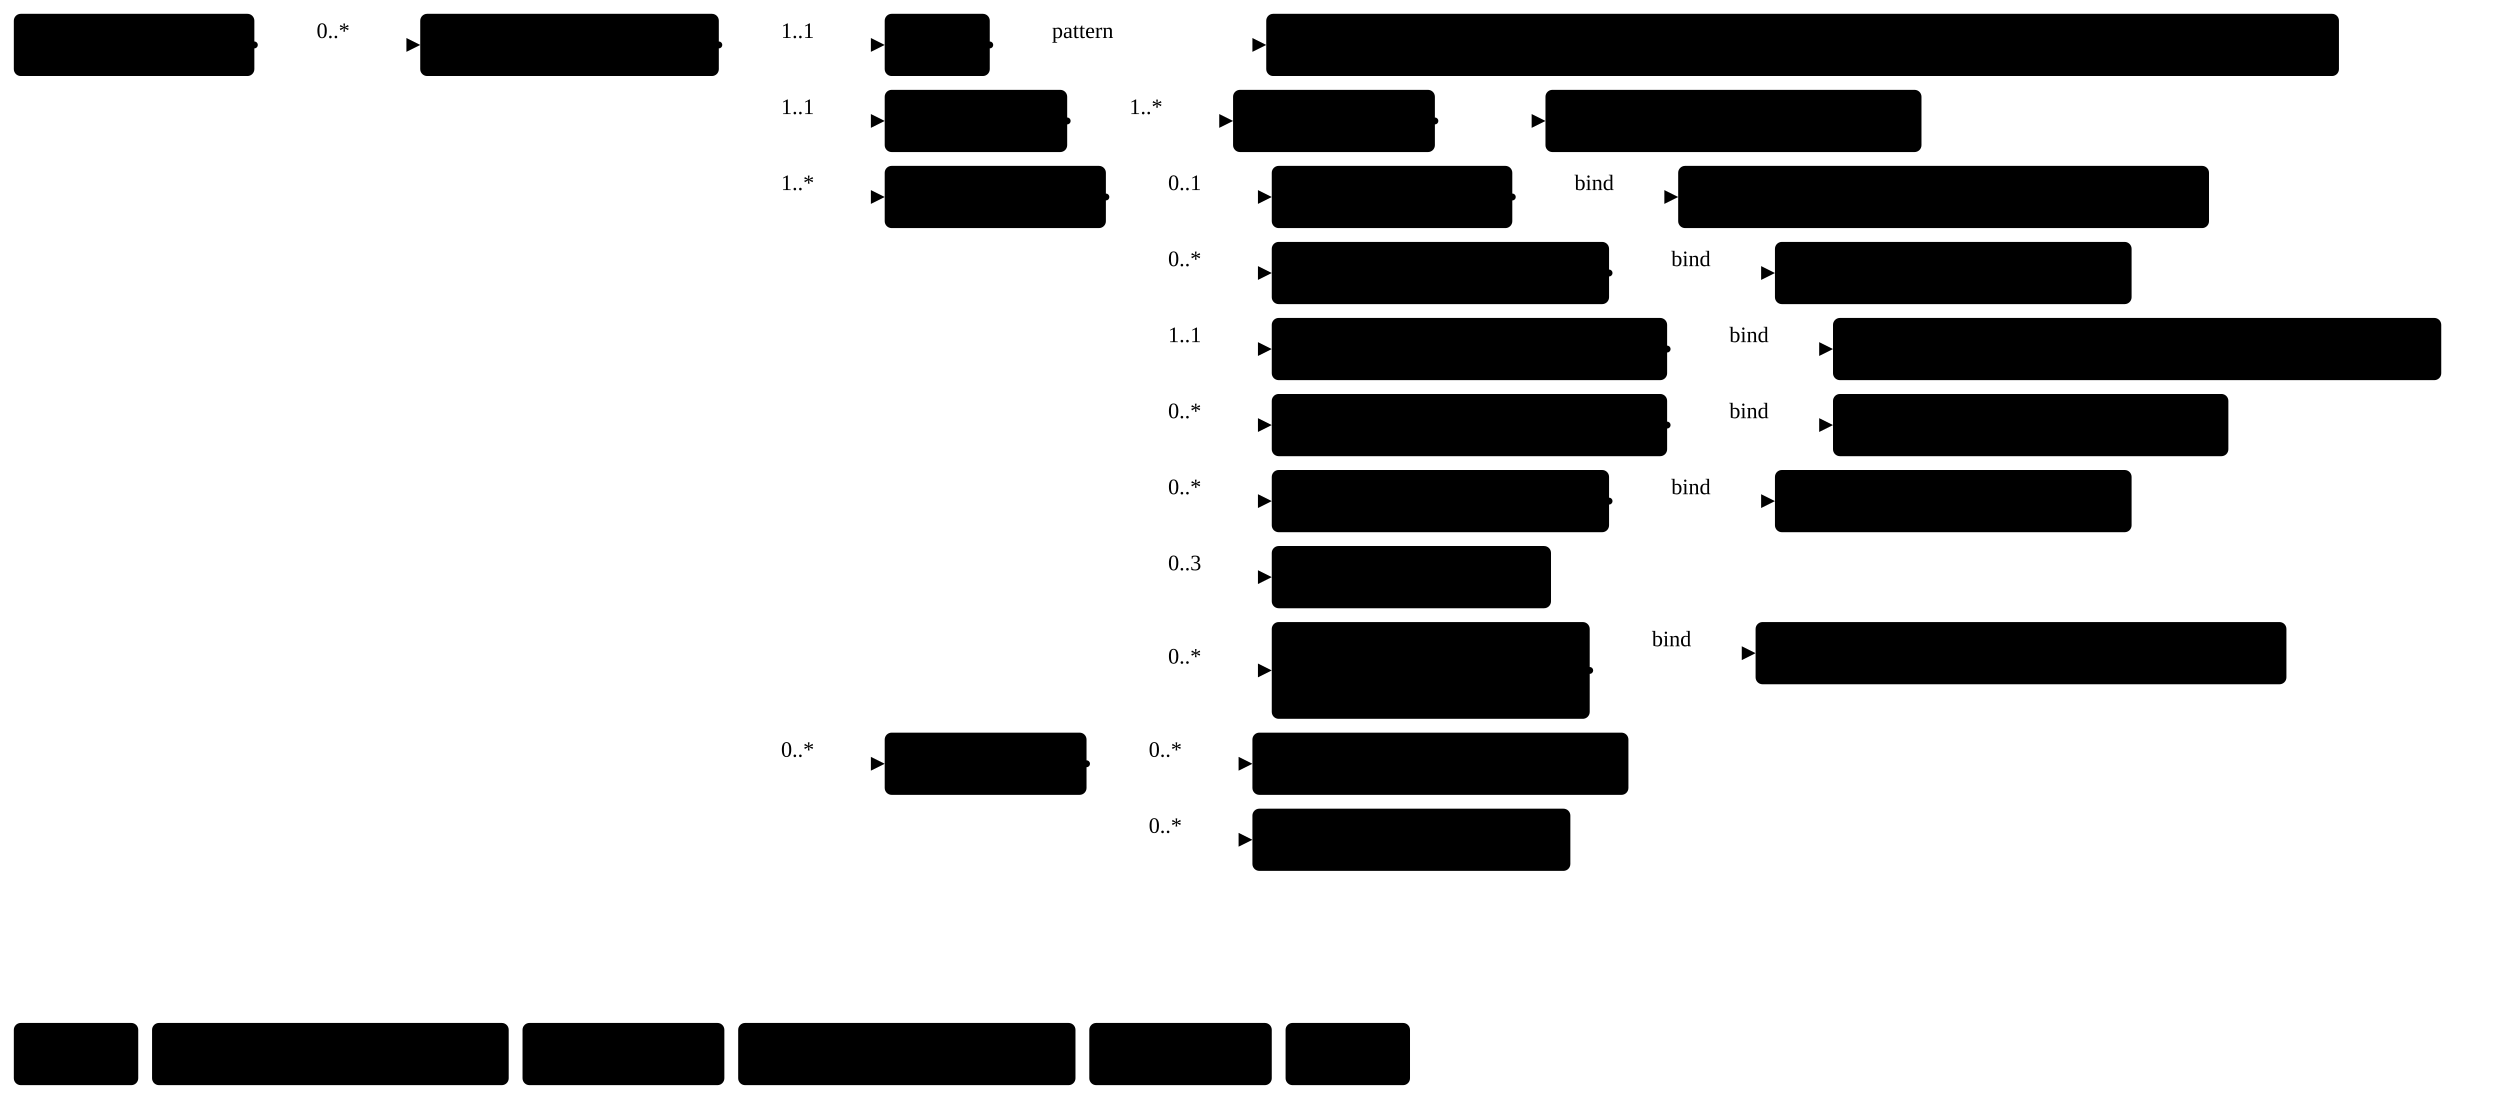
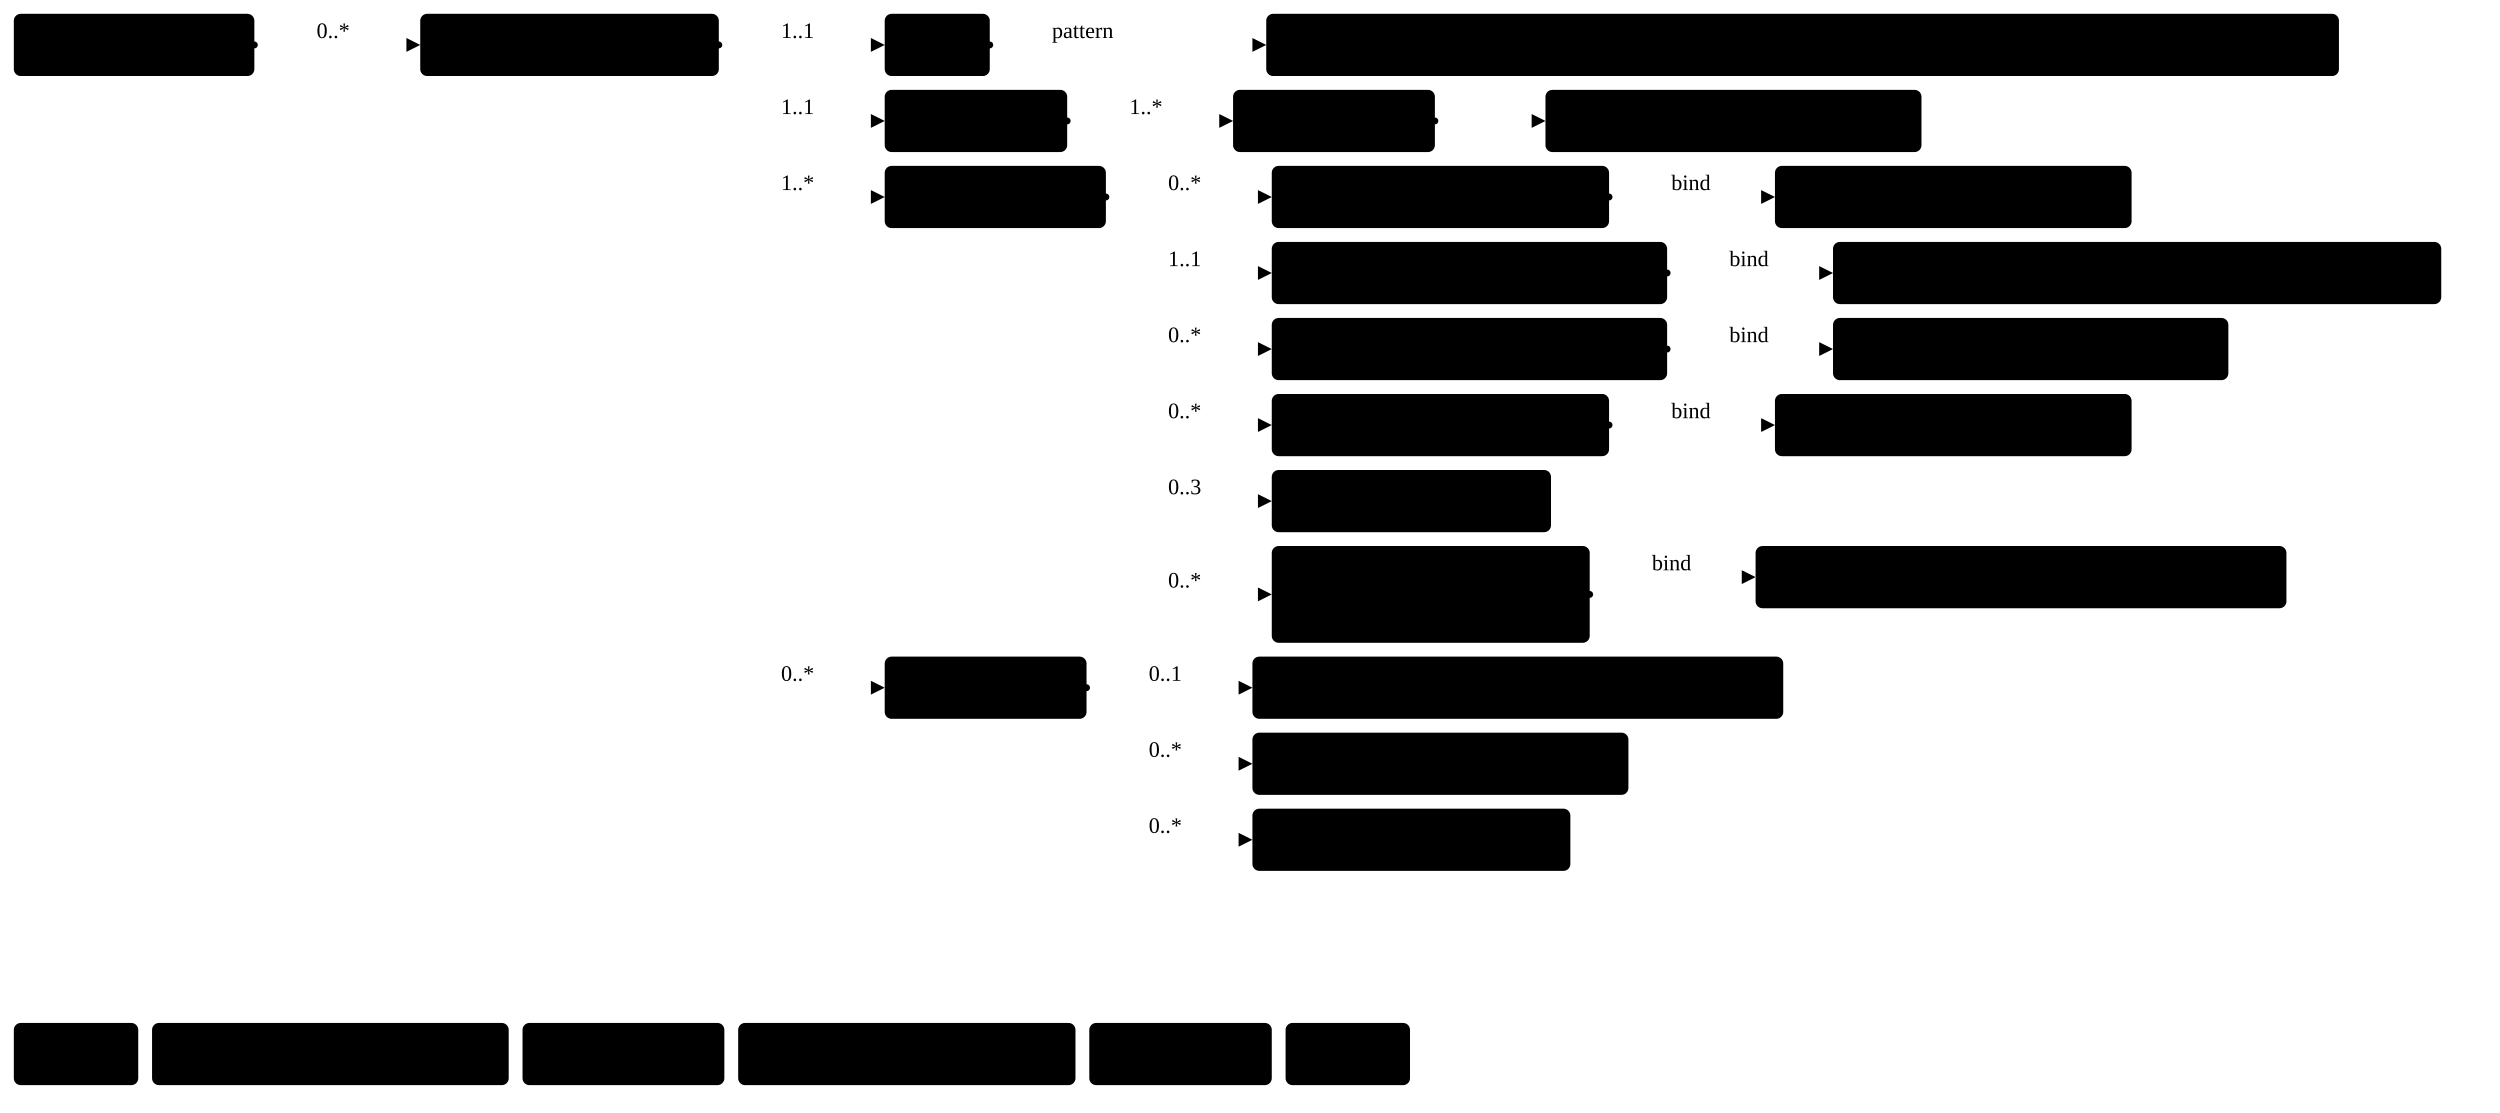
<svg xmlns="http://www.w3.org/2000/svg" version="1.1" width="1356.38" height="603.75">
  <defs>
    <marker id="arrowStart" markerWidth="3.75" markerHeight="3.75" markerUnits="px" refX="1.88" refY="1.88">
      <circle class="connector" cx="1.88" cy="1.88" r="1.88" />
    </marker>
    <marker id="arrowEnd" markerWidth="7.5" markerHeight="7.5" markerUnits="px" refX="7.5" refY="3.75">
      <polygon class="connector" points="0 0 7.5 3.75 0 7.5" />
    </marker>
  </defs>
  <g>
    <g transform="translate(7.5 7.5)">
      <a href="StructureDefinition-MGFinding.html" target="_top">
        <rect class="profile" x="0" y="0" width="130.5" height="33.75" rx="3.75" ry="3.75" />
      </a>
      <a href="StructureDefinition-MGFinding.html" target="_top">
        <text x="65.25" y="22.5" text-anchor="middle" class="profile">Mg Findings</text>
      </a>
    </g>
    <line class="connector" marker-end="url(#arrowEnd)" x1="168" y1="24.38" x2="228" y2="24.38" />
    <text x="171.75" y="20.62" text-anchor="right" class="lhsText">0..*</text>
    <line class="connector" marker-start="url(#arrowStart)" x1="138" y1="24.38" x2="168" y2="24.38" />
    <line class="connector" x1="168" y1="24.38" x2="168" y2="24.38" />
  </g>
  <g>
    <g transform="translate(228 7.5)">
      <a href="StructureDefinition-AbnormalityForeignObject.html" target="_top">
        <rect class="focus" x="0" y="0" width="162" height="33.75" rx="3.75" ry="3.75" />
      </a>
      <a href="StructureDefinition-AbnormalityForeignObject.html" target="_top">
        <text x="81" y="22.5" text-anchor="middle" class="focus">Foreign Object</text>
      </a>
    </g>
    <line class="connector" marker-end="url(#arrowEnd)" x1="420" y1="24.38" x2="480" y2="24.38" />
    <text x="423.75" y="20.62" text-anchor="right" class="lhsText">1..1</text>
    <line class="connector" marker-end="url(#arrowEnd)" x1="420" y1="65.62" x2="480" y2="65.62" />
    <text x="423.75" y="61.88" text-anchor="right" class="lhsText">1..1</text>
    <line class="connector" marker-end="url(#arrowEnd)" x1="420" y1="106.88" x2="480" y2="106.88" />
    <text x="423.75" y="103.12" text-anchor="right" class="lhsText">1..*</text>
-     <line class="connector" marker-end="url(#arrowEnd)" x1="420" y1="414.38" x2="480" y2="414.38" />
-     <text x="423.75" y="410.62" text-anchor="right" class="lhsText">0..*</text>
+     <line class="connector" marker-end="url(#arrowEnd)" x1="420" y1="373.12" x2="480" y2="373.12" />
+     <text x="423.75" y="369.38" text-anchor="right" class="lhsText">0..*</text>
    <line class="connector" marker-start="url(#arrowStart)" x1="390" y1="24.38" x2="420" y2="24.38" />
-     <line class="connector" x1="420" y1="24.38" x2="420" y2="414.38" />
+     <line class="connector" x1="420" y1="24.38" x2="420" y2="373.12" />
  </g>
  <g>
    <g transform="translate(480 7.5)">
      <a href="StructureDefinition-AbnormalityForeignObject-definitions.html#Observation.code" target="_top">
        <rect class="element" x="0" y="0" width="57" height="33.75" rx="3.75" ry="3.75" />
      </a>
      <a href="StructureDefinition-AbnormalityForeignObject-definitions.html#Observation.code" target="_top">
        <text x="28.5" y="22.5" text-anchor="middle" class="element">Code</text>
      </a>
    </g>
    <line class="connector" marker-end="url(#arrowEnd)" x1="567" y1="24.38" x2="687" y2="24.38" />
    <text x="570.75" y="20.62" text-anchor="right" class="lhsText">pattern </text>
    <line class="connector" marker-start="url(#arrowStart)" x1="537" y1="24.38" x2="567" y2="24.38" />
    <line class="connector" x1="567" y1="24.38" x2="567" y2="24.38" />
  </g>
  <g>
    <g transform="translate(687 7.5)">
      <a href="http://hl7.org/fhir/us/breast-radiology/CodeSystem/ObservationCodesCS" target="_top">
        <rect class="value" x="0" y="0" width="582" height="33.75" rx="3.75" ry="3.75" />
      </a>
      <a href="http://hl7.org/fhir/us/breast-radiology/CodeSystem/ObservationCodesCS" target="_top">
        <text x="291" y="22.5" text-anchor="middle" class="value">ObservationCodesCS#abnormalityForeignObjectObservation</text>
      </a>
    </g>
  </g>
  <g>
    <g transform="translate(480 48.75)">
      <a href="StructureDefinition-AbnormalityForeignObject-definitions.html#Observation.bodySite" target="_top">
        <rect class="element" x="0" y="0" width="99" height="33.75" rx="3.75" ry="3.75" />
      </a>
      <a href="StructureDefinition-AbnormalityForeignObject-definitions.html#Observation.bodySite" target="_top">
        <text x="49.5" y="22.5" text-anchor="middle" class="element">BodySite</text>
      </a>
    </g>
    <line class="connector" marker-end="url(#arrowEnd)" x1="609" y1="65.62" x2="669" y2="65.62" />
    <text x="612.75" y="61.88" text-anchor="right" class="lhsText">1..*</text>
    <line class="connector" marker-start="url(#arrowStart)" x1="579" y1="65.62" x2="609" y2="65.62" />
    <line class="connector" x1="609" y1="65.62" x2="609" y2="65.62" />
  </g>
  <g>
    <g transform="translate(669 48.75)">
      <a href="StructureDefinition-AbnormalityForeignObject-definitions.html#Observation.bodySite.extension" target="_top">
        <rect class="element" x="0" y="0" width="109.5" height="33.75" rx="3.75" ry="3.75" />
      </a>
      <a href="StructureDefinition-AbnormalityForeignObject-definitions.html#Observation.bodySite.extension" target="_top">
        <text x="54.75" y="22.5" text-anchor="middle" class="element">extension</text>
      </a>
    </g>
    <line class="connector" marker-end="url(#arrowEnd)" x1="808.5" y1="65.62" x2="838.5" y2="65.62" />
    <line class="connector" marker-start="url(#arrowStart)" x1="778.5" y1="65.62" x2="808.5" y2="65.62" />
    <line class="connector" x1="808.5" y1="65.62" x2="808.5" y2="65.62" />
  </g>
  <g>
    <g transform="translate(838.5 48.75)">
      <a href="StructureDefinition-BreastBodyLocationExtension.html" target="_top">
        <rect class="extension" x="0" y="0" width="204" height="33.75" rx="3.75" ry="3.75" />
      </a>
      <a href="StructureDefinition-BreastBodyLocationExtension.html" target="_top">
        <text x="102" y="22.5" text-anchor="middle" class="extension">BreastBodyLocation</text>
      </a>
    </g>
  </g>
  <g>
    <g transform="translate(480 90)">
      <a href="StructureDefinition-AbnormalityForeignObject-definitions.html#Observation.component" target="_top">
        <rect class="element" x="0" y="0" width="120" height="33.75" rx="3.75" ry="3.75" />
      </a>
      <a href="StructureDefinition-AbnormalityForeignObject-definitions.html#Observation.component" target="_top">
        <text x="60" y="22.5" text-anchor="middle" class="element">Components</text>
      </a>
    </g>
    <line class="connector" marker-end="url(#arrowEnd)" x1="630" y1="106.88" x2="690" y2="106.88" />
-     <text x="633.75" y="103.12" text-anchor="right" class="lhsText">0..1</text>
+     <text x="633.75" y="103.12" text-anchor="right" class="lhsText">0..*</text>
    <line class="connector" marker-end="url(#arrowEnd)" x1="630" y1="148.12" x2="690" y2="148.12" />
-     <text x="633.75" y="144.38" text-anchor="right" class="lhsText">0..*</text>
+     <text x="633.75" y="144.38" text-anchor="right" class="lhsText">1..1</text>
    <line class="connector" marker-end="url(#arrowEnd)" x1="630" y1="189.38" x2="690" y2="189.38" />
-     <text x="633.75" y="185.62" text-anchor="right" class="lhsText">1..1</text>
+     <text x="633.75" y="185.62" text-anchor="right" class="lhsText">0..*</text>
    <line class="connector" marker-end="url(#arrowEnd)" x1="630" y1="230.62" x2="690" y2="230.62" />
    <text x="633.75" y="226.88" text-anchor="right" class="lhsText">0..*</text>
    <line class="connector" marker-end="url(#arrowEnd)" x1="630" y1="271.88" x2="690" y2="271.88" />
-     <text x="633.75" y="268.12" text-anchor="right" class="lhsText">0..*</text>
-     <line class="connector" marker-end="url(#arrowEnd)" x1="630" y1="313.12" x2="690" y2="313.12" />
-     <text x="633.75" y="309.38" text-anchor="right" class="lhsText">0..3</text>
-     <line class="connector" marker-end="url(#arrowEnd)" x1="630" y1="363.75" x2="690" y2="363.75" />
-     <text x="633.75" y="360" text-anchor="right" class="lhsText">0..*</text>
+     <text x="633.75" y="268.12" text-anchor="right" class="lhsText">0..3</text>
+     <line class="connector" marker-end="url(#arrowEnd)" x1="630" y1="322.5" x2="690" y2="322.5" />
+     <text x="633.75" y="318.75" text-anchor="right" class="lhsText">0..*</text>
    <line class="connector" marker-start="url(#arrowStart)" x1="600" y1="106.88" x2="630" y2="106.88" />
-     <line class="connector" x1="630" y1="106.88" x2="630" y2="363.75" />
+     <line class="connector" x1="630" y1="106.88" x2="630" y2="322.5" />
  </g>
  <g>
    <g transform="translate(690 90)">
-       <a href="StructureDefinition-AbnormalityForeignObject-definitions.html#Observation.component:biRadsAssessmentCategory" target="_top">
-         <rect class="element" x="0" y="0" width="130.5" height="33.75" rx="3.75" ry="3.75" />
-       </a>
-       <a href="StructureDefinition-AbnormalityForeignObject-definitions.html#Observation.component:biRadsAssessmentCategory" target="_top">
-         <text x="65.25" y="22.5" text-anchor="middle" class="element">BiRads Code</text>
-       </a>
-     </g>
-     <line class="connector" marker-end="url(#arrowEnd)" x1="850.5" y1="106.88" x2="910.5" y2="106.88" />
-     <text x="854.25" y="103.12" text-anchor="right" class="lhsText">bind</text>
-     <line class="connector" marker-start="url(#arrowStart)" x1="820.5" y1="106.88" x2="850.5" y2="106.88" />
-     <line class="connector" x1="850.5" y1="106.88" x2="850.5" y2="106.88" />
-   </g>
-   <g>
-     <g transform="translate(910.5 90)">
-       <a href="ValueSet-BiRadsAssessmentCategoryVS.html" target="_top">
-         <rect class="valueSet" x="0" y="0" width="288" height="33.75" rx="3.75" ry="3.75" />
-       </a>
-       <a href="ValueSet-BiRadsAssessmentCategoryVS.html" target="_top">
-         <text x="144" y="22.5" text-anchor="middle" class="valueSet">BiRadsAssessmentCategoryVS</text>
-       </a>
-     </g>
-   </g>
-   <g>
-     <g transform="translate(690 131.25)">
      <a href="StructureDefinition-AbnormalityForeignObject-definitions.html#Observation.component:correspondsWith" target="_top">
        <rect class="element" x="0" y="0" width="183" height="33.75" rx="3.75" ry="3.75" />
      </a>
      <a href="StructureDefinition-AbnormalityForeignObject-definitions.html#Observation.component:correspondsWith" target="_top">
        <text x="91.5" y="22.5" text-anchor="middle" class="element">Corresponds With</text>
      </a>
    </g>
-     <line class="connector" marker-end="url(#arrowEnd)" x1="903" y1="148.12" x2="963" y2="148.12" />
-     <text x="906.75" y="144.38" text-anchor="right" class="lhsText">bind</text>
-     <line class="connector" marker-start="url(#arrowStart)" x1="873" y1="148.12" x2="903" y2="148.12" />
-     <line class="connector" x1="903" y1="148.12" x2="903" y2="148.12" />
-   </g>
-   <g>
-     <g transform="translate(963 131.25)">
+     <line class="connector" marker-end="url(#arrowEnd)" x1="903" y1="106.88" x2="963" y2="106.88" />
+     <text x="906.75" y="103.12" text-anchor="right" class="lhsText">bind</text>
+     <line class="connector" marker-start="url(#arrowStart)" x1="873" y1="106.88" x2="903" y2="106.88" />
+     <line class="connector" x1="903" y1="106.88" x2="903" y2="106.88" />
+   </g>
+   <g>
+     <g transform="translate(963 90)">
      <a href="ValueSet-CorrespondsWithVS.html" target="_top">
        <rect class="valueSet" x="0" y="0" width="193.5" height="33.75" rx="3.75" ry="3.75" />
      </a>
      <a href="ValueSet-CorrespondsWithVS.html" target="_top">
        <text x="96.75" y="22.5" text-anchor="middle" class="valueSet">CorrespondsWithVS</text>
      </a>
    </g>
  </g>
  <g>
-     <g transform="translate(690 172.5)">
+     <g transform="translate(690 131.25)">
      <a href="StructureDefinition-AbnormalityForeignObject-definitions.html#Observation.component:abnormalityForeignObjectType" target="_top">
        <rect class="element" x="0" y="0" width="214.5" height="33.75" rx="3.75" ry="3.75" />
      </a>
      <a href="StructureDefinition-AbnormalityForeignObject-definitions.html#Observation.component:abnormalityForeignObjectType" target="_top">
        <text x="107.25" y="22.5" text-anchor="middle" class="element">Foreign Object Type</text>
+       </a>
+     </g>
+     <line class="connector" marker-end="url(#arrowEnd)" x1="934.5" y1="148.12" x2="994.5" y2="148.12" />
+     <text x="938.25" y="144.38" text-anchor="right" class="lhsText">bind</text>
+     <line class="connector" marker-start="url(#arrowStart)" x1="904.5" y1="148.12" x2="934.5" y2="148.12" />
+     <line class="connector" x1="934.5" y1="148.12" x2="934.5" y2="148.12" />
+   </g>
+   <g>
+     <g transform="translate(994.5 131.25)">
+       <a href="ValueSet-AbnormalityForeignObjectTypeVS.html" target="_top">
+         <rect class="valueSet" x="0" y="0" width="330" height="33.75" rx="3.75" ry="3.75" />
+       </a>
+       <a href="ValueSet-AbnormalityForeignObjectTypeVS.html" target="_top">
+         <text x="165" y="22.5" text-anchor="middle" class="valueSet">AbnormalityForeignObjectTypeVS</text>
+       </a>
+     </g>
+   </g>
+   <g>
+     <g transform="translate(690 172.5)">
+       <a href="StructureDefinition-AbnormalityForeignObject-definitions.html#Observation.component:notPreviouslySeen" target="_top">
+         <rect class="element" x="0" y="0" width="214.5" height="33.75" rx="3.75" ry="3.75" />
+       </a>
+       <a href="StructureDefinition-AbnormalityForeignObject-definitions.html#Observation.component:notPreviouslySeen" target="_top">
+         <text x="107.25" y="22.5" text-anchor="middle" class="element">Not Previously Seen</text>
      </a>
    </g>
    <line class="connector" marker-end="url(#arrowEnd)" x1="934.5" y1="189.38" x2="994.5" y2="189.38" />
    <text x="938.25" y="185.62" text-anchor="right" class="lhsText">bind</text>
    <line class="connector" marker-start="url(#arrowStart)" x1="904.5" y1="189.38" x2="934.5" y2="189.38" />
    <line class="connector" x1="934.5" y1="189.38" x2="934.5" y2="189.38" />
  </g>
  <g>
    <g transform="translate(994.5 172.5)">
-       <a href="ValueSet-AbnormalityForeignObjectTypeVS.html" target="_top">
-         <rect class="valueSet" x="0" y="0" width="330" height="33.75" rx="3.75" ry="3.75" />
-       </a>
-       <a href="ValueSet-AbnormalityForeignObjectTypeVS.html" target="_top">
-         <text x="165" y="22.5" text-anchor="middle" class="valueSet">AbnormalityForeignObjectTypeVS</text>
-       </a>
-     </g>
-   </g>
-   <g>
-     <g transform="translate(690 213.75)">
-       <a href="StructureDefinition-AbnormalityForeignObject-definitions.html#Observation.component:notPreviouslySeen" target="_top">
-         <rect class="element" x="0" y="0" width="214.5" height="33.75" rx="3.75" ry="3.75" />
-       </a>
-       <a href="StructureDefinition-AbnormalityForeignObject-definitions.html#Observation.component:notPreviouslySeen" target="_top">
-         <text x="107.25" y="22.5" text-anchor="middle" class="element">Not Previously Seen</text>
-       </a>
-     </g>
-     <line class="connector" marker-end="url(#arrowEnd)" x1="934.5" y1="230.62" x2="994.5" y2="230.62" />
-     <text x="938.25" y="226.88" text-anchor="right" class="lhsText">bind</text>
-     <line class="connector" marker-start="url(#arrowStart)" x1="904.5" y1="230.62" x2="934.5" y2="230.62" />
-     <line class="connector" x1="934.5" y1="230.62" x2="934.5" y2="230.62" />
-   </g>
-   <g>
-     <g transform="translate(994.5 213.75)">
      <a href="ValueSet-NotPreviouslySeenVS.html" target="_top">
        <rect class="valueSet" x="0" y="0" width="214.5" height="33.75" rx="3.75" ry="3.75" />
      </a>
      <a href="ValueSet-NotPreviouslySeenVS.html" target="_top">
        <text x="107.25" y="22.5" text-anchor="middle" class="valueSet">NotPreviouslySeenVS</text>
      </a>
    </g>
  </g>
  <g>
-     <g transform="translate(690 255)">
+     <g transform="translate(690 213.75)">
      <a href="StructureDefinition-AbnormalityForeignObject-definitions.html#Observation.component:obsChanges" target="_top">
        <rect class="element" x="0" y="0" width="183" height="33.75" rx="3.75" ry="3.75" />
      </a>
      <a href="StructureDefinition-AbnormalityForeignObject-definitions.html#Observation.component:obsChanges" target="_top">
        <text x="91.5" y="22.5" text-anchor="middle" class="element">Observed Changes</text>
      </a>
    </g>
-     <line class="connector" marker-end="url(#arrowEnd)" x1="903" y1="271.88" x2="963" y2="271.88" />
-     <text x="906.75" y="268.12" text-anchor="right" class="lhsText">bind</text>
-     <line class="connector" marker-start="url(#arrowStart)" x1="873" y1="271.88" x2="903" y2="271.88" />
-     <line class="connector" x1="903" y1="271.88" x2="903" y2="271.88" />
-   </g>
-   <g>
-     <g transform="translate(963 255)">
+     <line class="connector" marker-end="url(#arrowEnd)" x1="903" y1="230.62" x2="963" y2="230.62" />
+     <text x="906.75" y="226.88" text-anchor="right" class="lhsText">bind</text>
+     <line class="connector" marker-start="url(#arrowStart)" x1="873" y1="230.62" x2="903" y2="230.62" />
+     <line class="connector" x1="903" y1="230.62" x2="903" y2="230.62" />
+   </g>
+   <g>
+     <g transform="translate(963 213.75)">
      <a href="ValueSet-ObservedChangesVS.html" target="_top">
        <rect class="valueSet" x="0" y="0" width="193.5" height="33.75" rx="3.75" ry="3.75" />
      </a>
      <a href="ValueSet-ObservedChangesVS.html" target="_top">
        <text x="96.75" y="22.5" text-anchor="middle" class="valueSet">ObservedChangesVS</text>
      </a>
    </g>
  </g>
  <g>
-     <g transform="translate(690 296.25)">
+     <g transform="translate(690 255)">
      <a href="StructureDefinition-AbnormalityForeignObject-definitions.html#Observation.component:obsSize" target="_top">
        <rect class="element" x="0" y="0" width="151.5" height="33.75" rx="3.75" ry="3.75" />
      </a>
      <a href="StructureDefinition-AbnormalityForeignObject-definitions.html#Observation.component:obsSize" target="_top">
        <text x="75.75" y="22.5" text-anchor="middle" class="element">Observed Size</text>
      </a>
    </g>
  </g>
  <g>
-     <g transform="translate(690 337.5)">
+     <g transform="translate(690 296.25)">
      <a href="StructureDefinition-AbnormalityForeignObject-definitions.html#Observation.component:prevDemBy" target="_top">
        <rect class="element" x="0" y="0" width="172.5" height="52.5" rx="3.75" ry="3.75" />
      </a>
      <a href="StructureDefinition-AbnormalityForeignObject-definitions.html#Observation.component:prevDemBy" target="_top">
        <text x="86.25" y="22.5" text-anchor="middle" class="element">Previously</text>
      </a>
      <a href="StructureDefinition-AbnormalityForeignObject-definitions.html#Observation.component:prevDemBy" target="_top">
        <text x="86.25" y="41.25" text-anchor="middle" class="element">Demonstrated by</text>
      </a>
    </g>
-     <line class="connector" marker-end="url(#arrowEnd)" x1="892.5" y1="354.38" x2="952.5" y2="354.38" />
-     <text x="896.25" y="350.62" text-anchor="right" class="lhsText">bind</text>
-     <line class="connector" marker-start="url(#arrowStart)" x1="862.5" y1="363.75" x2="892.5" y2="363.75" />
-     <line class="connector" x1="892.5" y1="354.38" x2="892.5" y2="363.75" />
-   </g>
-   <g>
-     <g transform="translate(952.5 337.5)">
+     <line class="connector" marker-end="url(#arrowEnd)" x1="892.5" y1="313.12" x2="952.5" y2="313.12" />
+     <text x="896.25" y="309.38" text-anchor="right" class="lhsText">bind</text>
+     <line class="connector" marker-start="url(#arrowStart)" x1="862.5" y1="322.5" x2="892.5" y2="322.5" />
+     <line class="connector" x1="892.5" y1="313.12" x2="892.5" y2="322.5" />
+   </g>
+   <g>
+     <g transform="translate(952.5 296.25)">
      <a href="ValueSet-PreviouslyDemonstratedByVS.html" target="_top">
        <rect class="valueSet" x="0" y="0" width="288" height="33.75" rx="3.75" ry="3.75" />
      </a>
      <a href="ValueSet-PreviouslyDemonstratedByVS.html" target="_top">
        <text x="144" y="22.5" text-anchor="middle" class="valueSet">PreviouslyDemonstratedByVS</text>
      </a>
    </g>
  </g>
  <g>
-     <g transform="translate(480 397.5)">
+     <g transform="translate(480 356.25)">
      <a href="StructureDefinition-AbnormalityForeignObject-definitions.html#Observation.hasMember" target="_top">
        <rect class="element" x="0" y="0" width="109.5" height="33.75" rx="3.75" ry="3.75" />
      </a>
      <a href="StructureDefinition-AbnormalityForeignObject-definitions.html#Observation.hasMember" target="_top">
        <text x="54.75" y="22.5" text-anchor="middle" class="element">HasMember</text>
      </a>
    </g>
+     <line class="connector" marker-end="url(#arrowEnd)" x1="619.5" y1="373.12" x2="679.5" y2="373.12" />
+     <text x="623.25" y="369.38" text-anchor="right" class="lhsText">0..1</text>
    <line class="connector" marker-end="url(#arrowEnd)" x1="619.5" y1="414.38" x2="679.5" y2="414.38" />
    <text x="623.25" y="410.62" text-anchor="right" class="lhsText">0..*</text>
    <line class="connector" marker-end="url(#arrowEnd)" x1="619.5" y1="455.62" x2="679.5" y2="455.62" />
    <text x="623.25" y="451.88" text-anchor="right" class="lhsText">0..*</text>
-     <line class="connector" marker-start="url(#arrowStart)" x1="589.5" y1="414.38" x2="619.5" y2="414.38" />
-     <line class="connector" x1="619.5" y1="414.38" x2="619.5" y2="455.62" />
+     <line class="connector" marker-start="url(#arrowStart)" x1="589.5" y1="373.12" x2="619.5" y2="373.12" />
+     <line class="connector" x1="619.5" y1="373.12" x2="619.5" y2="455.62" />
+   </g>
+   <g>
+     <g transform="translate(679.5 356.25)">
+       <a href="StructureDefinition-BreastAssessmentCategory.html" target="_top">
+         <rect class="profile" x="0" y="0" width="288" height="33.75" rx="3.75" ry="3.75" />
+       </a>
+       <a href="StructureDefinition-BreastAssessmentCategory.html" target="_top">
+         <text x="144" y="22.5" text-anchor="middle" class="profile">Breast Assessment Category</text>
+       </a>
+     </g>
  </g>
  <g>
    <g transform="translate(679.5 397.5)">
      <a href="StructureDefinition-AssociatedFeature.html" target="_top">
        <rect class="profile" x="0" y="0" width="204" height="33.75" rx="3.75" ry="3.75" />
      </a>
      <a href="StructureDefinition-AssociatedFeature.html" target="_top">
        <text x="102" y="22.5" text-anchor="middle" class="profile">Associated Feature</text>
      </a>
    </g>
  </g>
  <g>
    <g transform="translate(679.5 438.75)">
      <a href="StructureDefinition-ConsistentWith.html" target="_top">
        <rect class="profile" x="0" y="0" width="172.5" height="33.75" rx="3.75" ry="3.75" />
      </a>
      <a href="StructureDefinition-ConsistentWith.html" target="_top">
        <text x="86.25" y="22.5" text-anchor="middle" class="profile">Consistent With</text>
      </a>
    </g>
  </g>
  <g>
    <g transform="translate(7.5 555)">
      <rect class="focus" x="0" y="0" width="67.5" height="33.75" rx="3.75" ry="3.75" />
      <text x="33.75" y="22.5" text-anchor="middle" class="focus">Focus</text>
    </g>
    <g transform="translate(82.5 555)">
      <rect class="profile" x="0" y="0" width="193.5" height="33.75" rx="3.75" ry="3.75" />
      <text x="96.75" y="22.5" text-anchor="middle" class="profile">Profiled Resource</text>
    </g>
    <g transform="translate(283.5 555)">
      <rect class="extension" x="0" y="0" width="109.5" height="33.75" rx="3.75" ry="3.75" />
      <text x="54.75" y="22.5" text-anchor="middle" class="extension">Extension</text>
    </g>
    <g transform="translate(400.5 555)">
      <rect class="element" x="0" y="0" width="183" height="33.75" rx="3.75" ry="3.75" />
      <text x="91.5" y="22.5" text-anchor="middle" class="element">Resource Element</text>
    </g>
    <g transform="translate(591 555)">
      <rect class="valueSet" x="0" y="0" width="99" height="33.75" rx="3.75" ry="3.75" />
      <text x="49.5" y="22.5" text-anchor="middle" class="valueSet">ValueSet</text>
    </g>
    <g transform="translate(697.5 555)">
      <rect class="value" x="0" y="0" width="67.5" height="33.75" rx="3.75" ry="3.75" />
      <text x="33.75" y="22.5" text-anchor="middle" class="value">Value</text>
    </g>
  </g>
</svg>
